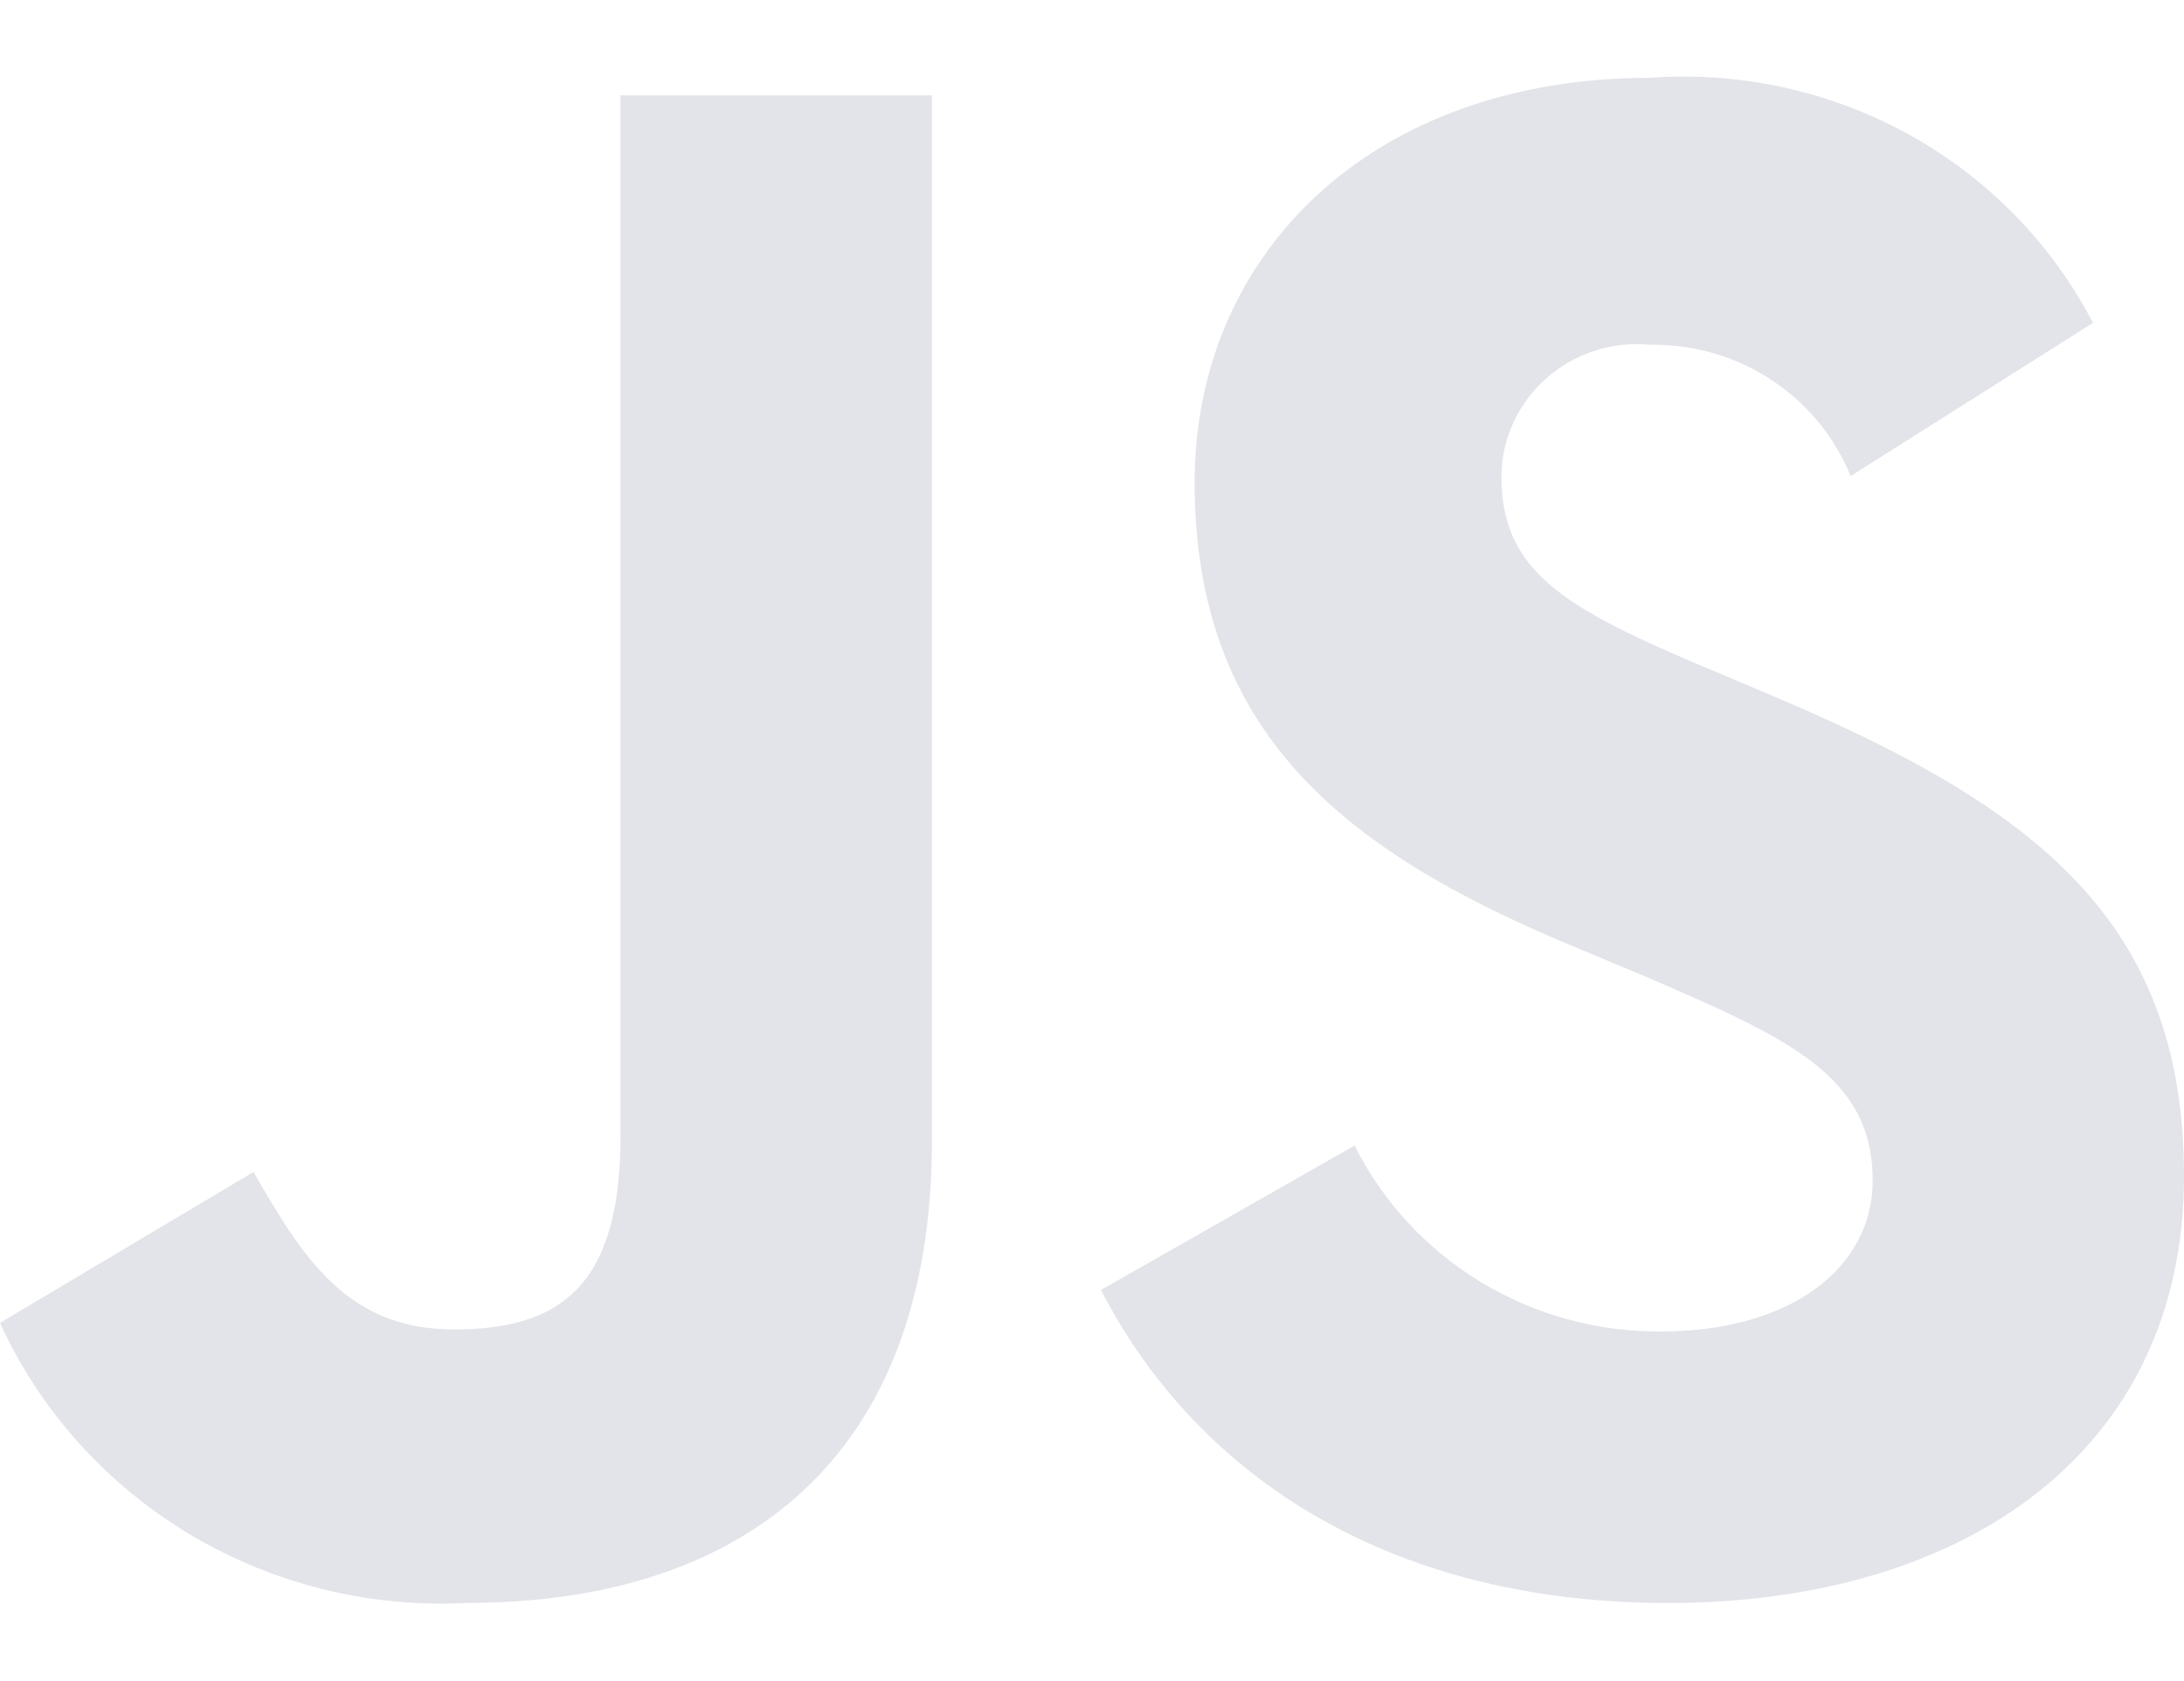
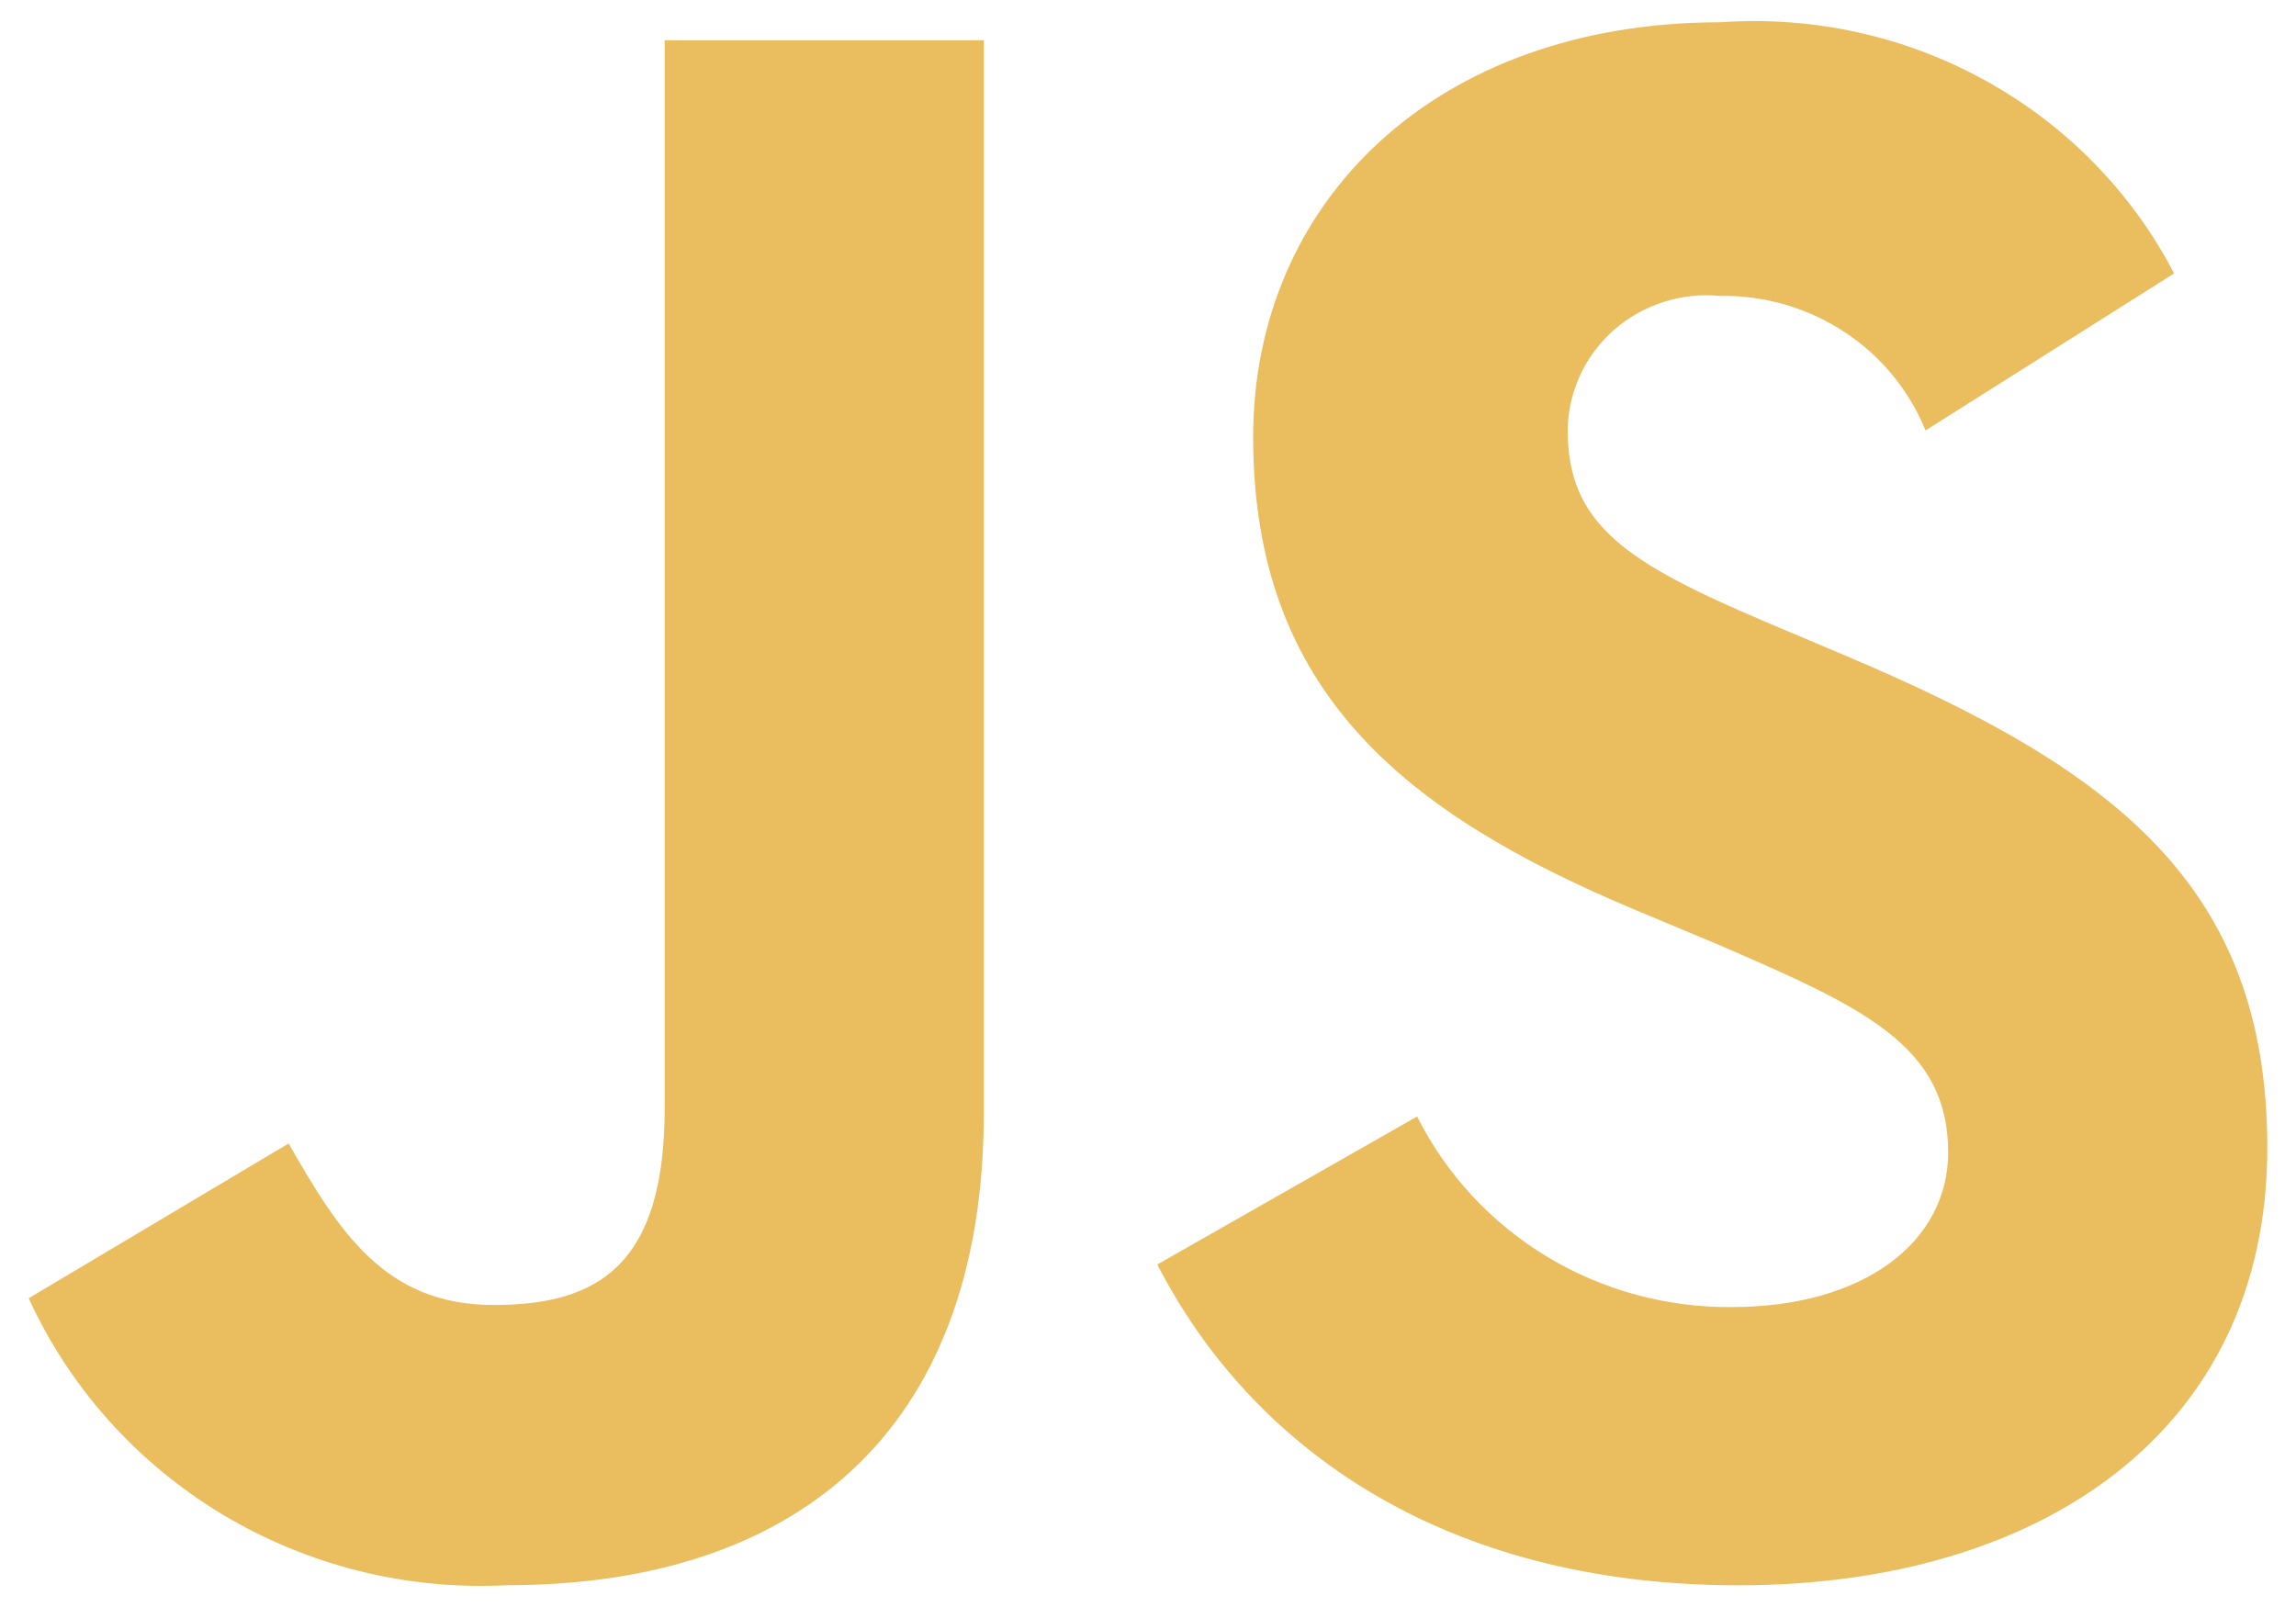
- <svg xmlns="http://www.w3.org/2000/svg" width="26" height="20" viewBox="0 0 26 20" fill="none">
-   <path d="M0 15.747L3.018 13.95C3.601 14.966 4.131 15.825 5.401 15.825C6.619 15.825 7.387 15.359 7.387 13.533V1.135H11.094V13.584C11.094 17.361 8.843 19.08 5.561 19.08C4.4 19.142 3.248 18.856 2.255 18.261C1.263 17.666 0.476 16.79 0 15.747ZM13.107 15.355L16.126 13.636C16.461 14.305 16.982 14.868 17.628 15.26C18.275 15.652 19.02 15.856 19.779 15.849C21.315 15.849 22.294 15.094 22.294 14.052C22.294 12.802 21.288 12.358 19.593 11.626L18.67 11.24C15.996 10.12 14.222 8.714 14.222 5.744C14.222 3.009 16.34 0.926 19.649 0.926C20.721 0.849 21.793 1.085 22.73 1.604C23.667 2.123 24.427 2.902 24.917 3.843L22.031 5.667C21.842 5.2 21.512 4.8 21.087 4.521C20.661 4.242 20.16 4.096 19.648 4.104C19.425 4.082 19.2 4.106 18.987 4.174C18.774 4.242 18.578 4.354 18.411 4.501C18.244 4.648 18.11 4.827 18.017 5.028C17.925 5.229 17.876 5.446 17.874 5.667C17.874 6.761 18.562 7.203 20.15 7.881L21.076 8.272C24.227 9.6 26 10.954 26 14.001C26 17.283 23.379 19.081 19.859 19.081C16.417 19.081 14.193 17.465 13.107 15.355Z" fill="#E2E4E9" />
+ <svg xmlns="http://www.w3.org/2000/svg" width="20" height="14" viewBox="0 0 20 14" fill="none">
+   <path d="M0.25 11.31L2.514 9.962C2.951 10.724 3.348 11.369 4.301 11.369C5.214 11.369 5.79 11.019 5.79 9.65V0.351H8.57V9.688C8.57 12.52 6.883 13.81 4.42 13.81C3.55 13.856 2.686 13.642 1.942 13.196C1.197 12.749 0.607 12.092 0.25 11.31ZM10.081 11.016L12.344 9.727C12.596 10.229 12.987 10.651 13.471 10.945C13.956 11.239 14.515 11.392 15.084 11.387C16.236 11.387 16.97 10.82 16.97 10.039C16.97 9.101 16.216 8.769 14.945 8.22L14.252 7.93C12.247 7.09 10.916 6.035 10.916 3.808C10.916 1.757 12.505 0.194 14.987 0.194C15.791 0.137 16.595 0.314 17.297 0.703C18 1.092 18.571 1.676 18.938 2.382L16.773 3.75C16.631 3.4 16.384 3.1 16.065 2.891C15.746 2.681 15.37 2.572 14.986 2.578C14.819 2.562 14.65 2.579 14.49 2.631C14.331 2.682 14.183 2.765 14.058 2.875C13.933 2.986 13.832 3.12 13.763 3.271C13.694 3.422 13.657 3.585 13.656 3.75C13.656 4.571 14.172 4.902 15.362 5.41L16.057 5.704C18.42 6.7 19.75 7.716 19.75 10.001C19.75 12.462 17.785 13.811 15.144 13.811C12.562 13.811 10.895 12.599 10.081 11.016Z" fill="#EABD5F" />
</svg>
